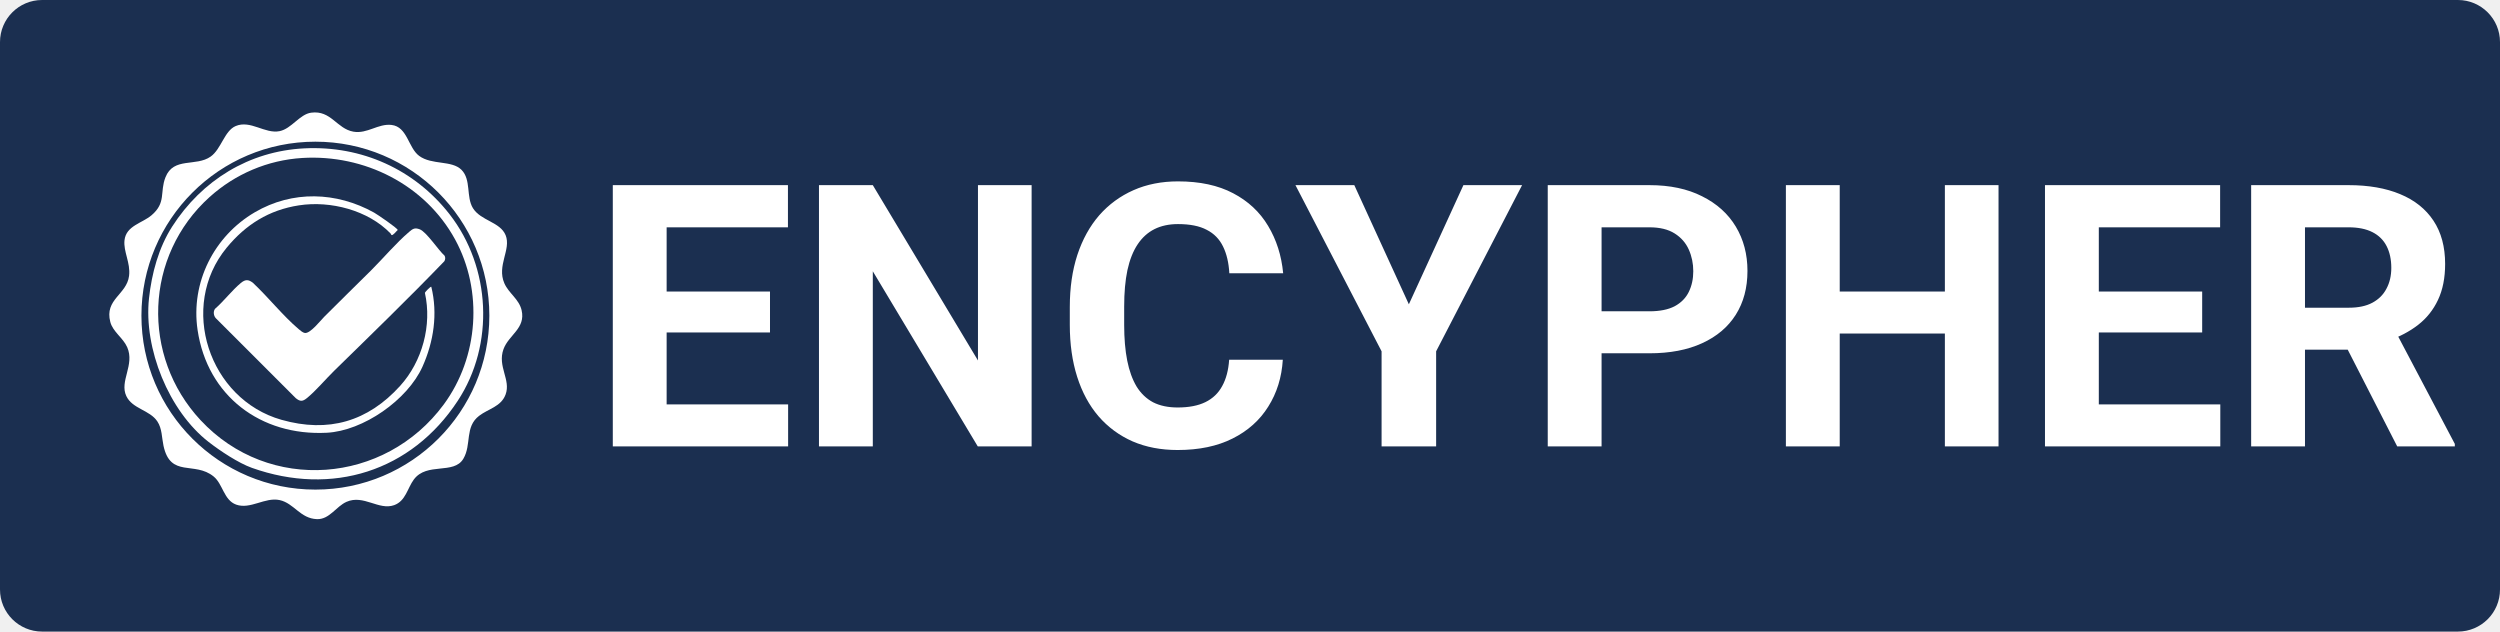
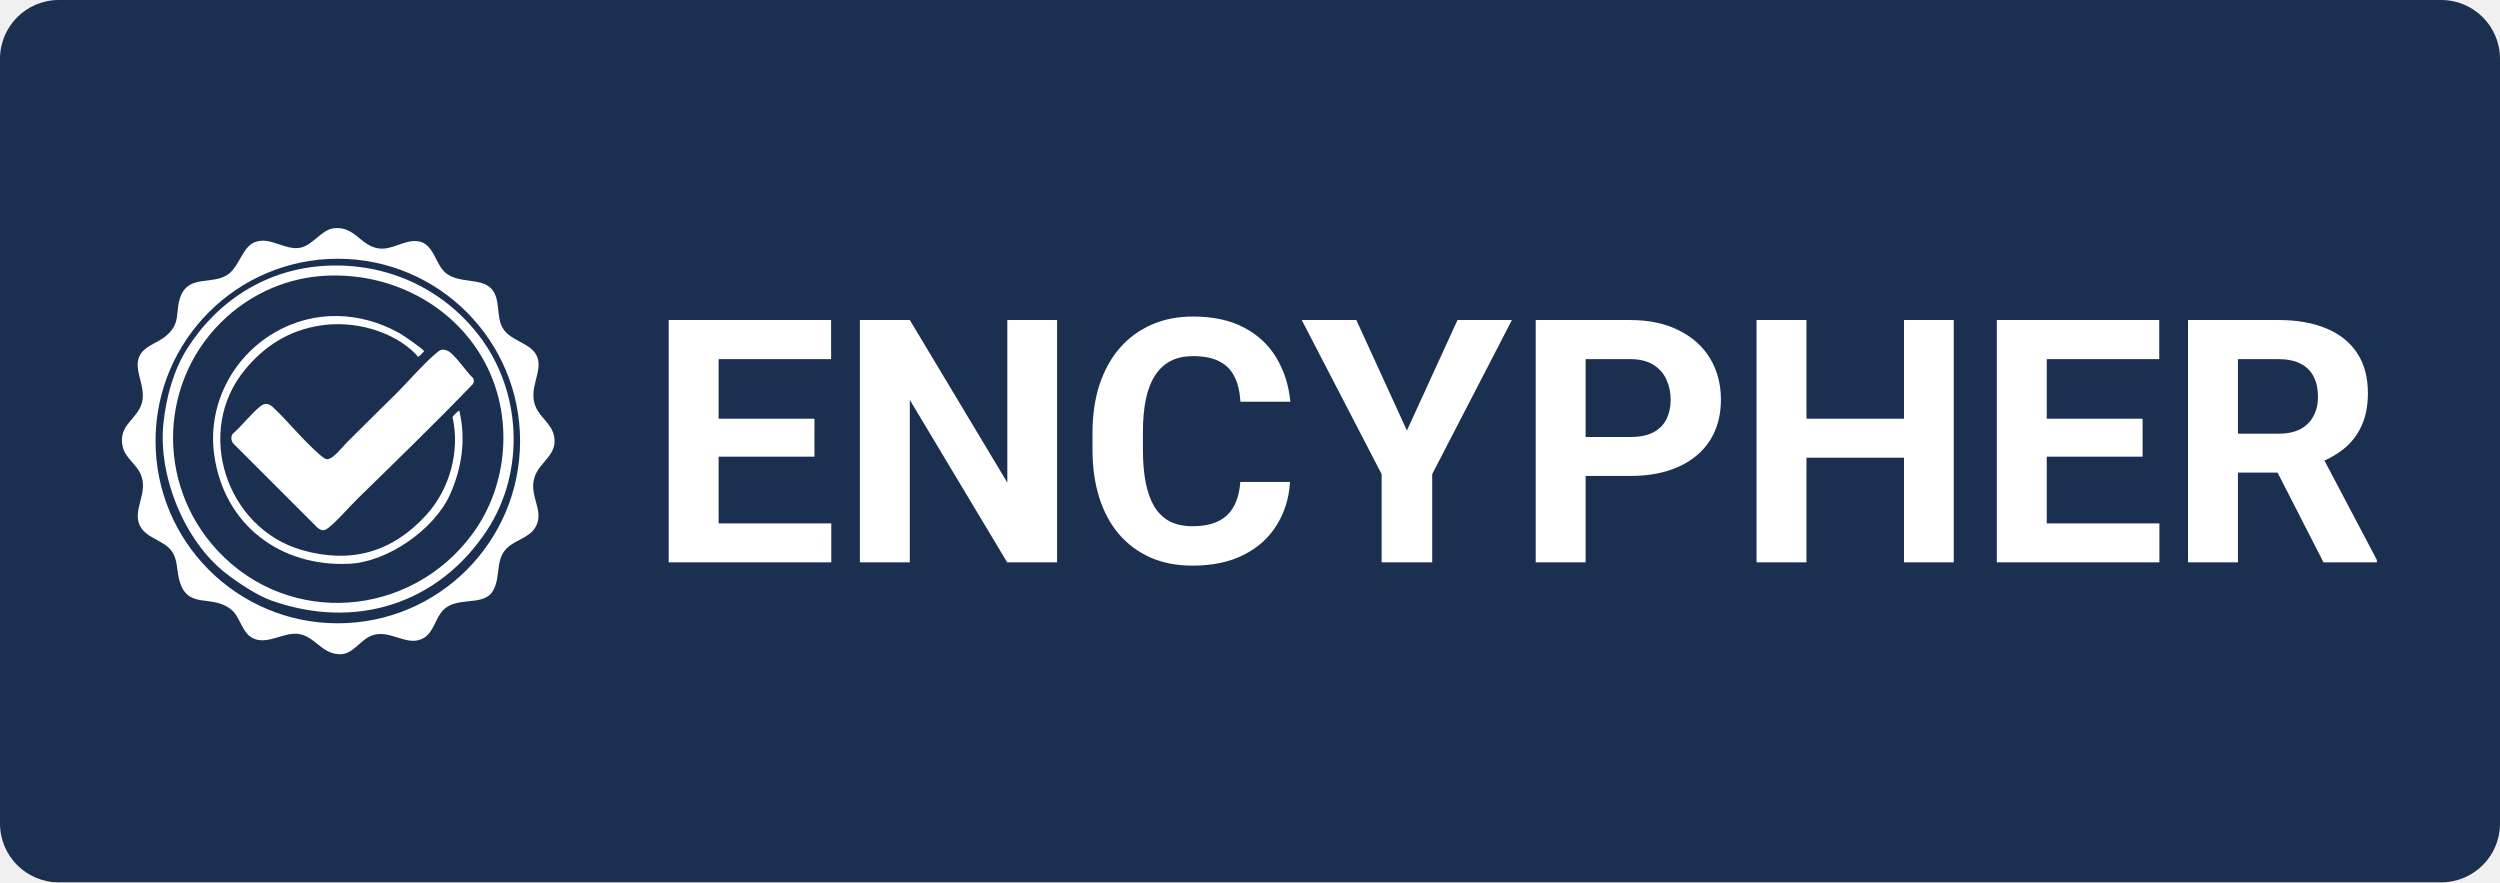
- <svg xmlns="http://www.w3.org/2000/svg" viewBox="0 0 950 240" width="950" height="240" role="img" aria-label="Encypher">
-   <rect x="0" y="0" width="950" height="240" rx="16" fill="#1b2f50" />
-   <g transform="translate(40,40) scale(6.66667)">
+ <svg xmlns="http://www.w3.org/2000/svg" viewBox="0 0 680 240" width="680" height="240" role="img" aria-label="Encypher">
+   <rect x="0" y="0" width="680" height="240" rx="16" fill="#1b2f50" />
+   <g transform="translate(32,60) scale(5)">
    <g transform="translate(12.7657,8.6617)">
      <path fill="#ffffff" fill-rule="nonzero" transform="matrix(0.02354608,0,0,-0.02354608,9.12685,3.329909)" d="m 0,0 c 0,232.574 -188.539,421.113 -421.113,421.113 -232.574,0 -421.113,-188.539 -421.113,-421.113 0,-232.574 188.539,-421.113 421.113,-421.113 C -188.539,-421.113 0,-232.574 0,0 m -67.453,353 c 23.979,-23.981 10.797,-65.451 27.768,-92.817 18.974,-30.597 65.954,-33.172 79.076,-65.368 C 53.507,160.182 17.509,121.532 36.361,78.293 46.971,53.959 71.864,40.212 78.136,13.025 88.284,-30.962 46.909,-46.485 34.258,-81.182 c -15.204,-41.698 18.268,-74.005 5.128,-109.592 -10.999,-29.792 -41.748,-34.508 -64.249,-51.817 -35.197,-27.075 -17.661,-69.425 -38.048,-103.822 -23.241,-39.214 -88.417,-7.654 -119.92,-50.318 -15.57,-21.086 -19.66,-51.992 -47.602,-62.02 -37.141,-13.33 -73.918,26.168 -115.134,8.091 -25.387,-11.134 -41.467,-42.977 -71.635,-41.973 -40.694,1.354 -55.371,38.519 -90.549,46.161 -35.155,7.637 -70.921,-23.265 -105.134,-10.989 -29.976,10.755 -32.05,49.686 -54.486,68.033 -46.355,37.908 -104.624,-4.252 -121.466,74.566 -4.219,19.744 -3.26,41.357 -14.786,58.725 -18.598,28.025 -60.437,30.204 -75.202,61.504 -17.044,36.132 21.018,75.308 2.157,118.229 -9.922,22.582 -34.649,37.243 -40.879,61.005 -14.493,55.272 39.927,66.145 45.429,111.924 3.779,31.436 -14.077,58.522 -11.085,85.886 3.876,35.449 42.672,41.122 65.628,60.762 35.771,30.604 19.345,55.434 33.486,91.613 19.578,50.093 74.036,25.042 109.571,50.348 25.488,18.151 33.168,62.191 60.342,73.785 35.996,15.359 70.975,-19.554 106.446,-12.299 28.968,5.924 48.503,41.024 76.508,44.721 48.251,6.372 61.706,-38.856 102.102,-45.992 33.437,-5.906 59.88,20.108 92.391,16.301 38.545,-4.512 40.264,-55.377 66.904,-74.961 30.814,-22.653 78.673,-9.989 102.372,-33.689" />
      <path fill="#ffffff" fill-rule="nonzero" transform="matrix(0.02354608,0,0,-0.02354608,-1.536626,-5.657183)" d="m 0,0 c -83.528,-5.076 -162.357,-38.8 -224.157,-94.394 -158.015,-142.145 -166.457,-385.295 -21.94,-540.428 165.409,-177.56 446.282,-154.97 588.662,38.19 84.213,114.248 95.688,274.838 27.221,399.718 C 297.105,-64.347 150.152,9.124 0,0 M 5.205,23.285 C 143.817,30.151 272.03,-27.605 356.728,-136.46 456.427,-264.595 466.08,-451.411 376.376,-587.884 263.962,-758.908 71.908,-818.956 -121.656,-750.26 c -32.852,11.659 -77.116,41.147 -104.929,62.729 -96.585,74.95 -157.627,226.56 -144.421,347.923 6.569,60.365 23.33,122.486 56.048,173.515 71.625,111.712 185.876,182.726 320.163,189.378" />
      <path fill="#ffffff" fill-rule="nonzero" transform="matrix(0.02354608,0,0,-0.02354608,2.376377,0.760557)" d="m 0,0 c 29.751,29.632 61.152,66.947 92.627,93.729 8.727,7.426 13.408,10.728 25.56,6.146 16.328,-6.156 45.296,-50.829 60.057,-63.748 2.451,-4.138 2.004,-9.397 -0.391,-13.439 -87.041,-90.36 -177.441,-177.881 -267.071,-265.566 -20.595,-20.148 -44.143,-48.328 -65.711,-65.836 -10.684,-8.674 -16.474,-8.656 -27.14,0 l -193.453,193.451 c -5.327,5.857 -6.63,16.108 -1.906,22.6 21.521,18.741 40.871,44.559 62.52,62.579 10.895,9.068 18.62,9.015 29.722,-0.002 36.955,-34.62 71.913,-79.106 110.22,-111.604 3.871,-3.284 10.239,-8.849 15.195,-9.415 13.191,-1.507 37.453,29.815 46.694,39.13 C -75.711,-74.315 -37.573,-37.422 0,0" />
      <path fill="#ffffff" fill-rule="nonzero" transform="matrix(0.02354608,0,0,-0.02354608,3.544771,-1.265833)" d="m 0,0 c -0.216,0.126 -1.012,2.659 -2.026,3.71 -54.348,56.357 -145.316,79.861 -221.695,68.13 -72.555,-11.143 -128.881,-46.55 -174.916,-102.365 -117.608,-142.594 -43.035,-367.034 132.52,-416.806 113.594,-32.204 209.023,-4.247 287.25,82.155 53.615,59.218 77.446,146.726 59.953,225.052 0.463,2.527 14.054,16.355 15.468,14.84 16.044,-65.162 5.842,-132.859 -21.313,-193.404 -36.108,-80.507 -143.607,-155.591 -232.049,-160.015 -159.635,-7.985 -288.716,89.134 -312.403,248.714 -17.045,114.837 39.58,227.12 138.491,285.019 91.096,53.324 197.675,49.923 288.862,-0.821 C -34.567,50.151 15.294,16.303 15.289,12.073 12.155,9.902 3.731,-2.182 0,0" />
    </g>
  </g>
-   <path fill="#ffffff" transform="matrix(0.15517,0,0,0.15517,224,169.64)" aria-label="ENCYPHER" d="M 486.475,-102.832 V 0 H 145.898 V -102.832 Z M 188.965,-639.844 V 0 H 57.129 v -639.844 z m 253.125,260.596 v 100.195 h -296.191 v -100.195 z m 43.945,-260.596 v 103.271 H 145.898 v -103.271 z m 596.746,0 V 0 H 950.945 L 693.865,-428.906 V 0 H 562.029 v -639.844 h 131.836 l 257.52,429.346 v -429.346 z m 483.746,427.588 h 131.397 q -3.955,64.6 -35.596,114.697 -31.201,50.098 -87.451,78.223 -55.811,28.125 -134.473,28.125 -61.523,0 -110.303,-21.094 -48.779,-21.533 -83.496,-61.523 -34.277,-39.99 -52.295,-96.68 -18.017,-56.689 -18.017,-127.002 v -44.385 q 0,-70.312 18.457,-127.002 18.896,-57.129 53.613,-97.119 35.156,-39.99 83.936,-61.523 48.779,-21.533 108.984,-21.533 79.981,0 134.912,29.004 55.371,29.004 85.693,79.98 30.762,50.977 36.914,116.016 h -131.836 q -2.197,-38.672 -15.381,-65.479 -13.184,-27.246 -39.99,-40.869 -26.367,-14.062 -70.312,-14.062 -32.959,0 -57.568,12.305 -24.609,12.305 -41.309,37.354 -16.699,25.049 -25.049,63.281 -7.91,37.793 -7.91,88.77 v 45.264 q 0,49.658 7.471,87.451 7.471,37.354 22.852,63.281 15.82,25.488 40.43,38.672 25.049,12.744 60.205,12.744 41.309,0 68.115,-13.184 26.807,-13.184 40.869,-39.111 14.502,-25.928 17.139,-64.6 z m 306.492,-427.588 133.594,291.797 133.594,-291.797 h 143.701 l -210.498,406.934 V 0 h -133.594 v -232.91 l -210.938,-406.934 z m 722.879,411.768 H 2432.862 V -330.908 h 163.037 q 37.793,0 61.523,-12.305 23.73,-12.744 34.717,-35.156 10.986,-22.412 10.986,-50.537 0,-28.564 -10.986,-53.174 -10.986,-24.609 -34.717,-39.551 -23.73,-14.941 -61.523,-14.941 h -117.334 V 0 H 2346.729 v -639.844 h 249.17 q 75.147,0 128.76,27.246 54.053,26.807 82.617,74.268 28.564,47.461 28.564,108.545 0,61.963 -28.564,107.227 -28.564,45.264 -82.617,69.873 -53.613,24.609 -128.76,24.609 z m 760.739,-151.172 v 102.832 h -333.984 v -102.832 z m -294.873,-260.596 V 0 H 2929.929 v -639.844 z m 388.916,0 V 0 h -131.397 v -639.844 z m 543.094,537.012 V 0 H 3653.198 V -102.832 Z M 3696.265,-639.844 V 0 H 3564.429 v -639.844 z m 253.125,260.596 v 100.195 h -296.191 v -100.195 z m 43.945,-260.596 v 103.271 h -340.137 v -103.271 z m 75.994,0 h 238.623 q 73.389,0 126.123,21.973 53.174,21.973 81.738,65.039 28.564,43.066 28.564,105.908 0,51.416 -17.578,88.33 -17.139,36.475 -48.779,61.084 -31.201,24.17 -73.389,38.672 l -41.748,21.973 h -207.422 l -0.879,-102.832 h 154.248 q 34.717,0 57.568,-12.305 22.852,-12.305 34.277,-34.277 11.865,-21.973 11.865,-50.977 0,-30.762 -11.426,-53.174 -11.426,-22.412 -34.717,-34.277 -23.291,-11.865 -58.447,-11.865 H 4201.165 V 0 H 4069.329 Z M 4427.044,0 l -145.898,-285.205 139.307,-0.879 147.656,279.932 V 0 Z" />
+   <path fill="#ffffff" transform="matrix(0.103,0,0,0.103,176,152.95)" aria-label="ENCYPHER" d="M 486.475,-102.832 V 0 H 145.898 V -102.832 Z M 188.965,-639.844 V 0 H 57.129 v -639.844 z m 253.125,260.596 v 100.195 h -296.191 v -100.195 z m 43.945,-260.596 v 103.271 H 145.898 v -103.271 z m 596.746,0 V 0 H 950.945 L 693.865,-428.906 V 0 H 562.029 v -639.844 h 131.836 l 257.52,429.346 v -429.346 z m 483.746,427.588 h 131.397 q -3.955,64.6 -35.596,114.697 -31.201,50.098 -87.451,78.223 -55.811,28.125 -134.473,28.125 -61.523,0 -110.303,-21.094 -48.779,-21.533 -83.496,-61.523 -34.277,-39.99 -52.295,-96.68 -18.017,-56.689 -18.017,-127.002 v -44.385 q 0,-70.312 18.457,-127.002 18.896,-57.129 53.613,-97.119 35.156,-39.99 83.936,-61.523 48.779,-21.533 108.984,-21.533 79.981,0 134.912,29.004 55.371,29.004 85.693,79.98 30.762,50.977 36.914,116.016 h -131.836 q -2.197,-38.672 -15.381,-65.479 -13.184,-27.246 -39.99,-40.869 -26.367,-14.062 -70.312,-14.062 -32.959,0 -57.568,12.305 -24.609,12.305 -41.309,37.354 -16.699,25.049 -25.049,63.281 -7.91,37.793 -7.91,88.77 v 45.264 q 0,49.658 7.471,87.451 7.471,37.354 22.852,63.281 15.82,25.488 40.43,38.672 25.049,12.744 60.205,12.744 41.309,0 68.115,-13.184 26.807,-13.184 40.869,-39.111 14.502,-25.928 17.139,-64.6 z m 306.492,-427.588 133.594,291.797 133.594,-291.797 h 143.701 l -210.498,406.934 V 0 h -133.594 v -232.91 l -210.938,-406.934 z m 722.879,411.768 H 2432.862 V -330.908 h 163.037 q 37.793,0 61.523,-12.305 23.73,-12.744 34.717,-35.156 10.986,-22.412 10.986,-50.537 0,-28.564 -10.986,-53.174 -10.986,-24.609 -34.717,-39.551 -23.73,-14.941 -61.523,-14.941 h -117.334 V 0 H 2346.729 v -639.844 h 249.17 q 75.147,0 128.76,27.246 54.053,26.807 82.617,74.268 28.564,47.461 28.564,108.545 0,61.963 -28.564,107.227 -28.564,45.264 -82.617,69.873 -53.613,24.609 -128.76,24.609 z m 760.739,-151.172 v 102.832 h -333.984 v -102.832 z m -294.873,-260.596 V 0 H 2929.929 v -639.844 z m 388.916,0 V 0 h -131.397 v -639.844 z m 543.094,537.012 V 0 H 3653.198 V -102.832 Z M 3696.265,-639.844 V 0 H 3564.429 v -639.844 z m 253.125,260.596 v 100.195 h -296.191 v -100.195 z m 43.945,-260.596 v 103.271 h -340.137 v -103.271 z m 75.994,0 h 238.623 q 73.389,0 126.123,21.973 53.174,21.973 81.738,65.039 28.564,43.066 28.564,105.908 0,51.416 -17.578,88.33 -17.139,36.475 -48.779,61.084 -31.201,24.17 -73.389,38.672 l -41.748,21.973 h -207.422 l -0.879,-102.832 h 154.248 q 34.717,0 57.568,-12.305 22.852,-12.305 34.277,-34.277 11.865,-21.973 11.865,-50.977 0,-30.762 -11.426,-53.174 -11.426,-22.412 -34.717,-34.277 -23.291,-11.865 -58.447,-11.865 H 4201.165 V 0 H 4069.329 Z M 4427.044,0 l -145.898,-285.205 139.307,-0.879 147.656,279.932 V 0 Z" />
</svg>
